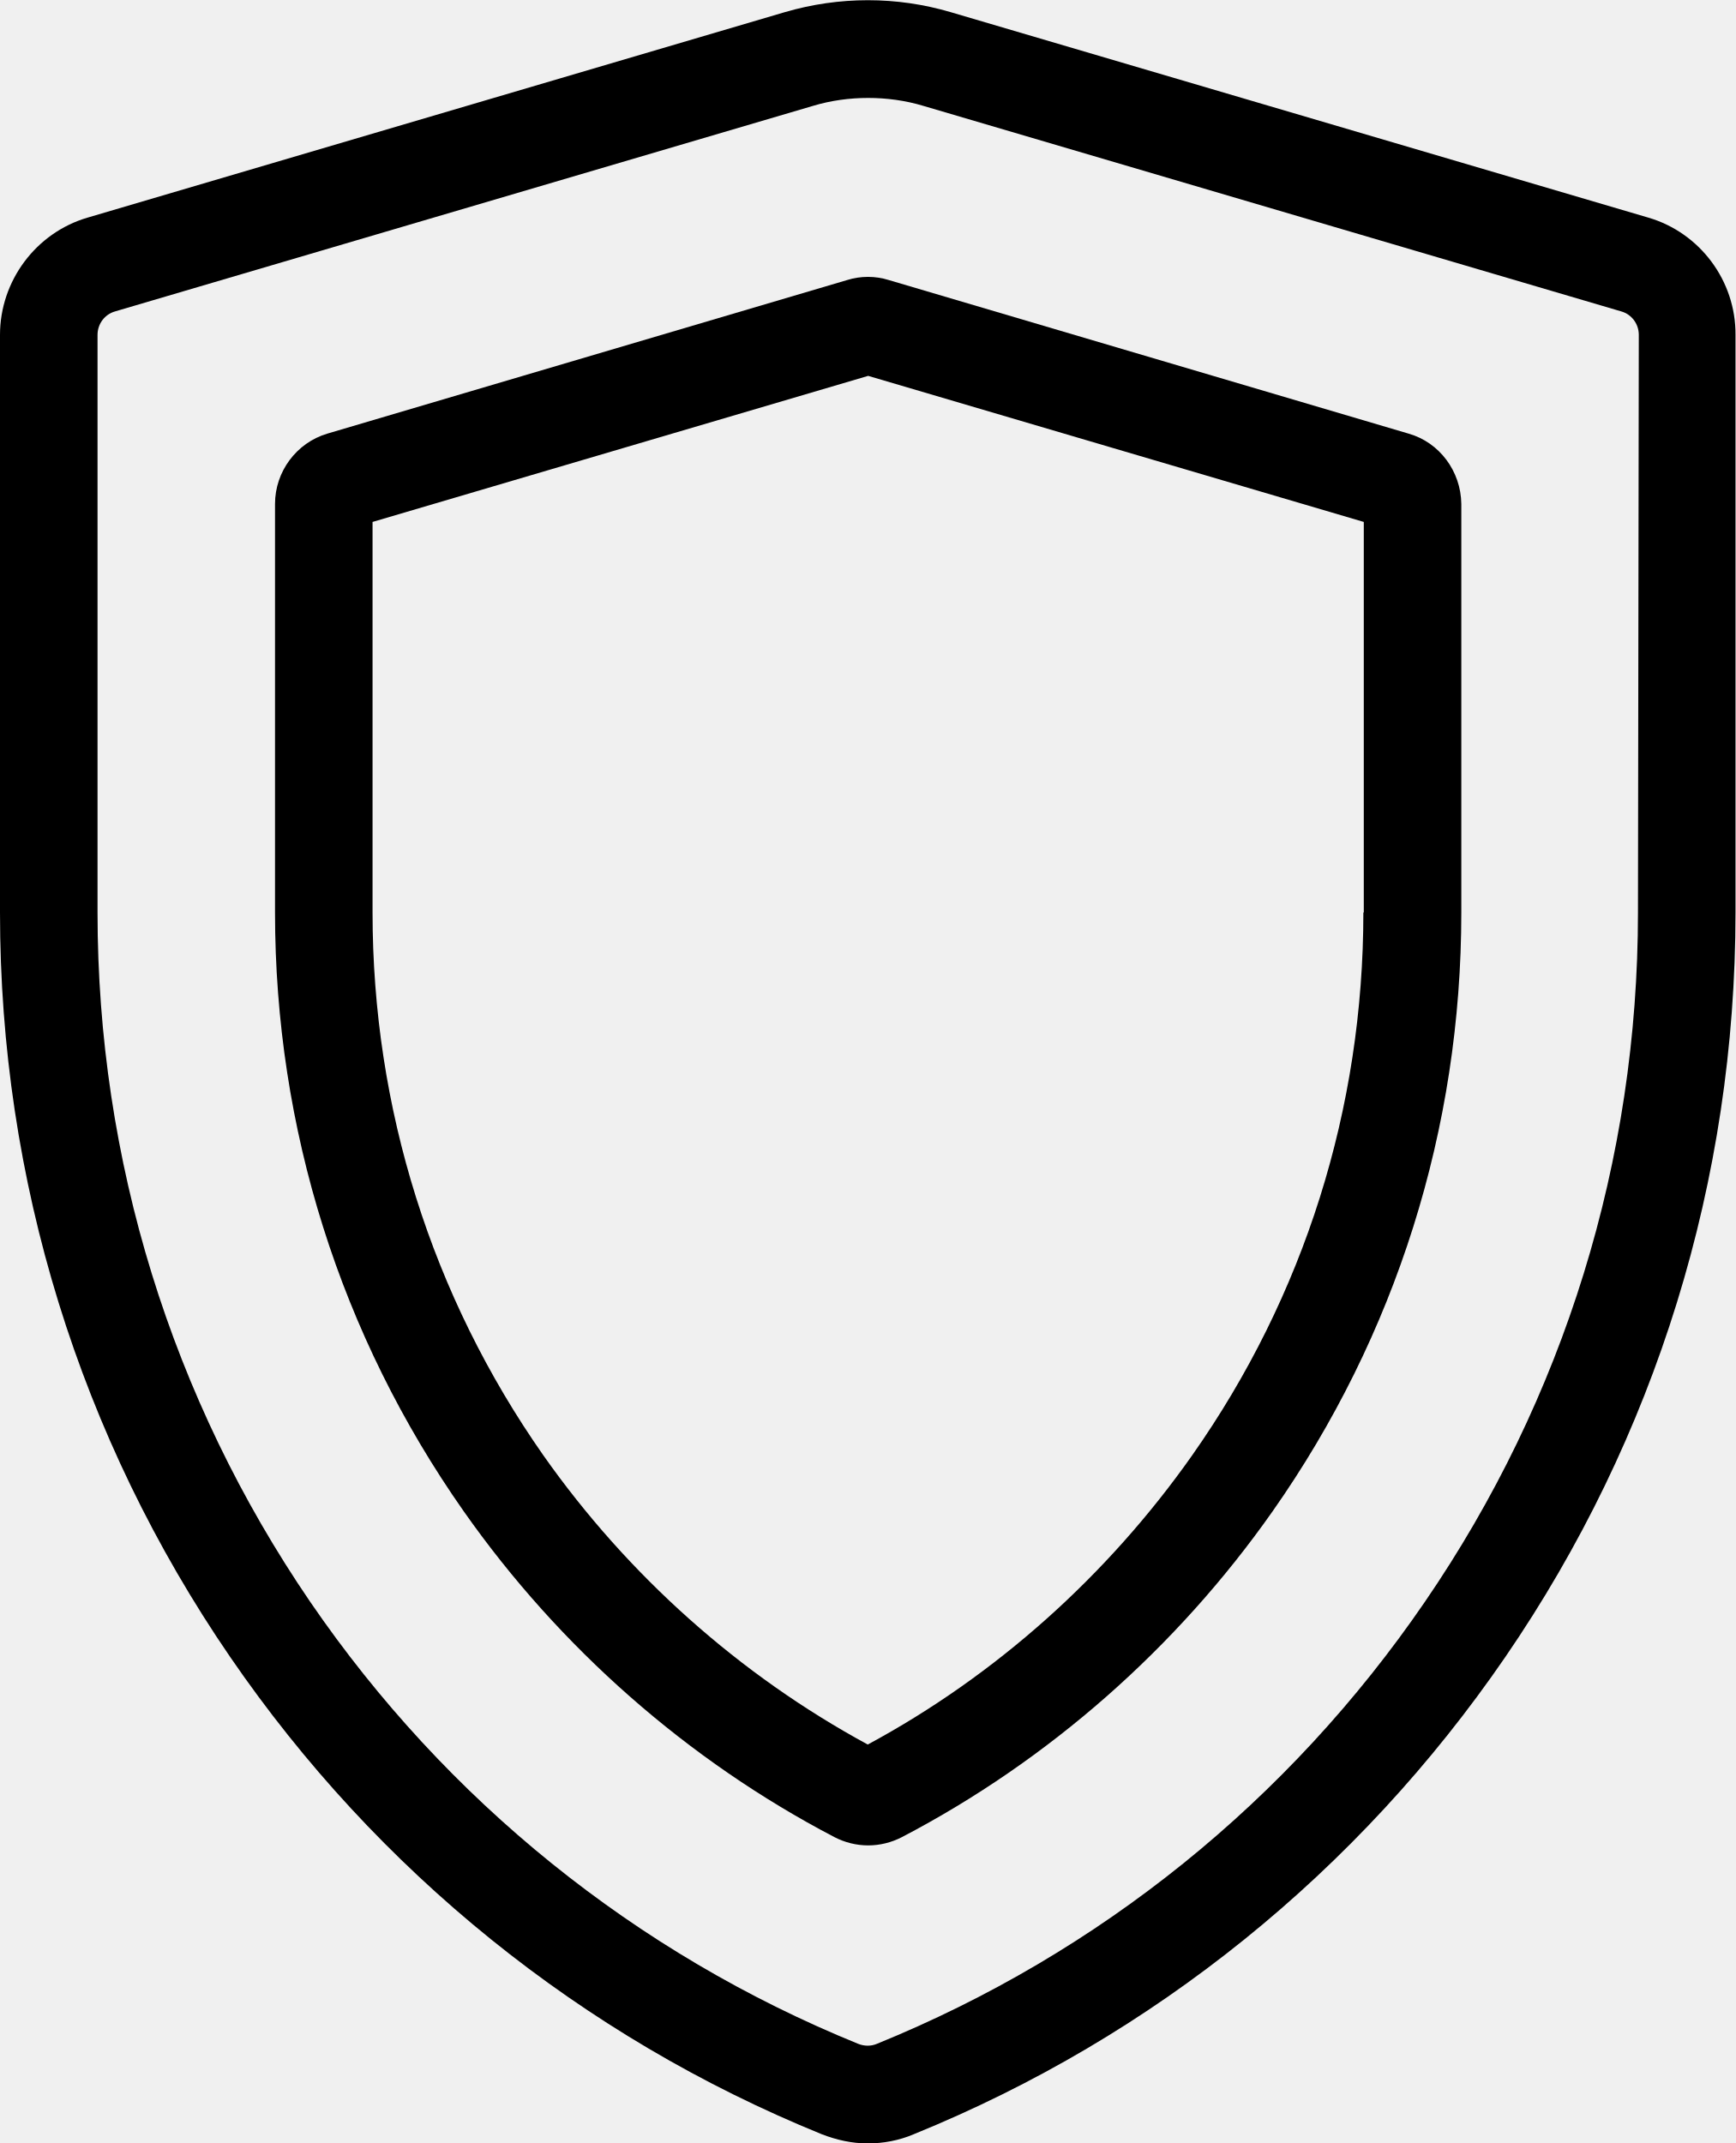
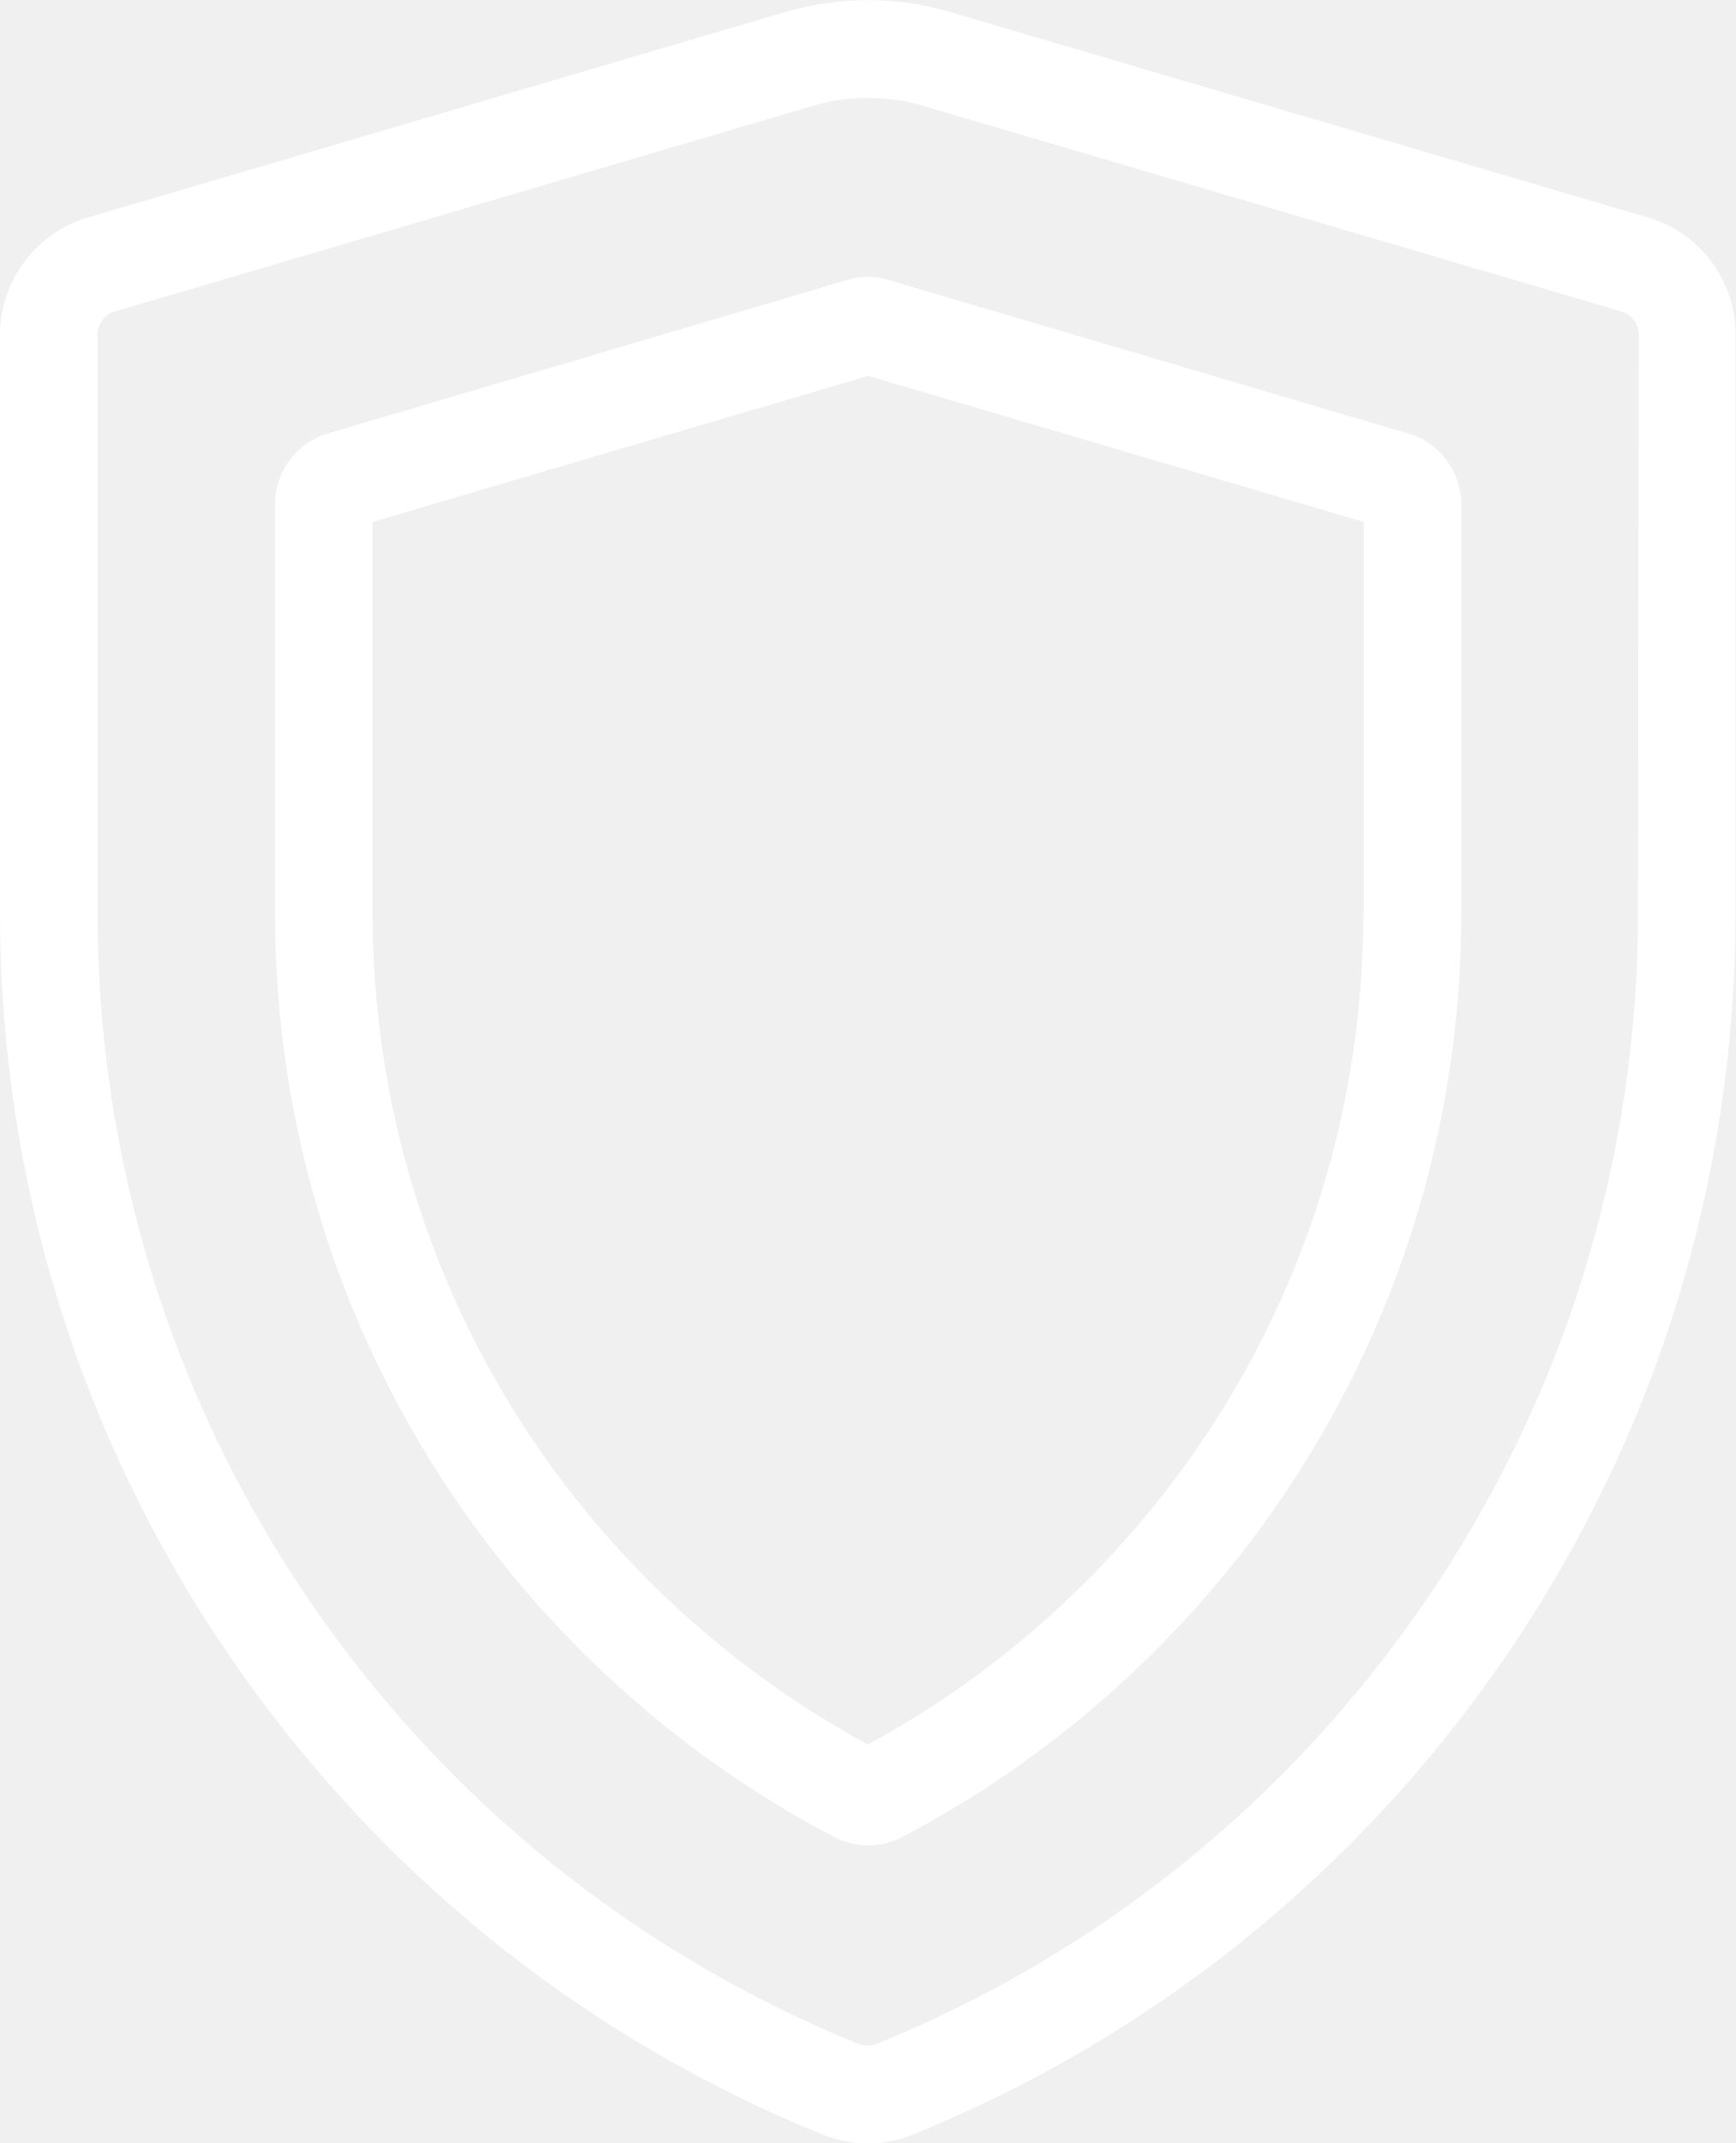
- <svg xmlns="http://www.w3.org/2000/svg" id="Layer_1" x="0px" y="0px" viewBox="0 0 414.7 512" style="enable-background:new 0 0 414.7 512;" xml:space="preserve">
+ <svg xmlns="http://www.w3.org/2000/svg" fill="#FFFFFF" id="Layer_1" x="0px" y="0px" viewBox="0 0 414.7 512" style="enable-background:new 0 0 414.7 512;" xml:space="preserve">
  <g>
    <g>
      <path d="M393.8,52L227.1,2.9c-12.9-3.8-26.6-3.8-39.6,0L20.9,52C8.6,55.6,0,67.1,0,80v138c0,63.9,19,125.4,55,177.9 c35.1,51.2,84,90.7,141.3,114c3.6,1.4,7.3,2.2,11,2.2s7.5-0.7,11-2.2c57.3-23.3,106.2-62.8,141.3-114c36-52.5,55-114,55-177.9V80 C414.7,67.1,406.1,55.6,393.8,52z M391.3,218c0,59.1-17.6,116.1-50.9,164.7c-32.5,47.5-77.8,84-130.9,105.6c-1.4,0.6-3,0.6-4.5,0 c-53.1-21.6-98.4-58.1-130.9-105.6C40.9,334.1,23.3,277.1,23.3,218V80c0-2.6,1.7-4.9,4.2-5.6l166.7-49.1c4.3-1.3,8.8-1.9,13.2-1.9 c4.4,0,8.9,0.6,13.2,1.9l166.7,49.1c2.5,0.7,4.2,3,4.2,5.6L391.3,218L391.3,218z" />
    </g>
  </g>
  <g>
    <g>
      <path d="M336.5,103.6L212.3,66.9c-3.2-1-6.7-1-9.9,0L78.2,103.6c-7.4,2.2-12.5,9.1-12.5,16.8V218c0,51.6,15.6,101.1,45.1,143.1 c22.9,32.6,53.5,59.5,88.5,77.8c2.5,1.3,5.3,2,8.1,2c2.8,0,5.6-0.7,8.1-2c35-18.3,65.6-45.2,88.5-77.8 c29.5-42,45.1-91.5,45.1-143.1v-97.6C349,112.6,343.9,105.7,336.5,103.6z M325.7,218c0,46.8-14.1,91.6-40.9,129.7 c-20.2,28.7-46.9,52.6-77.5,69.1c-30.6-16.6-57.3-40.4-77.5-69.1C103.1,309.6,89,264.7,89,218v-93.3l118.4-34.9l118.4,34.9V218z" />
    </g>
  </g>
</svg>
